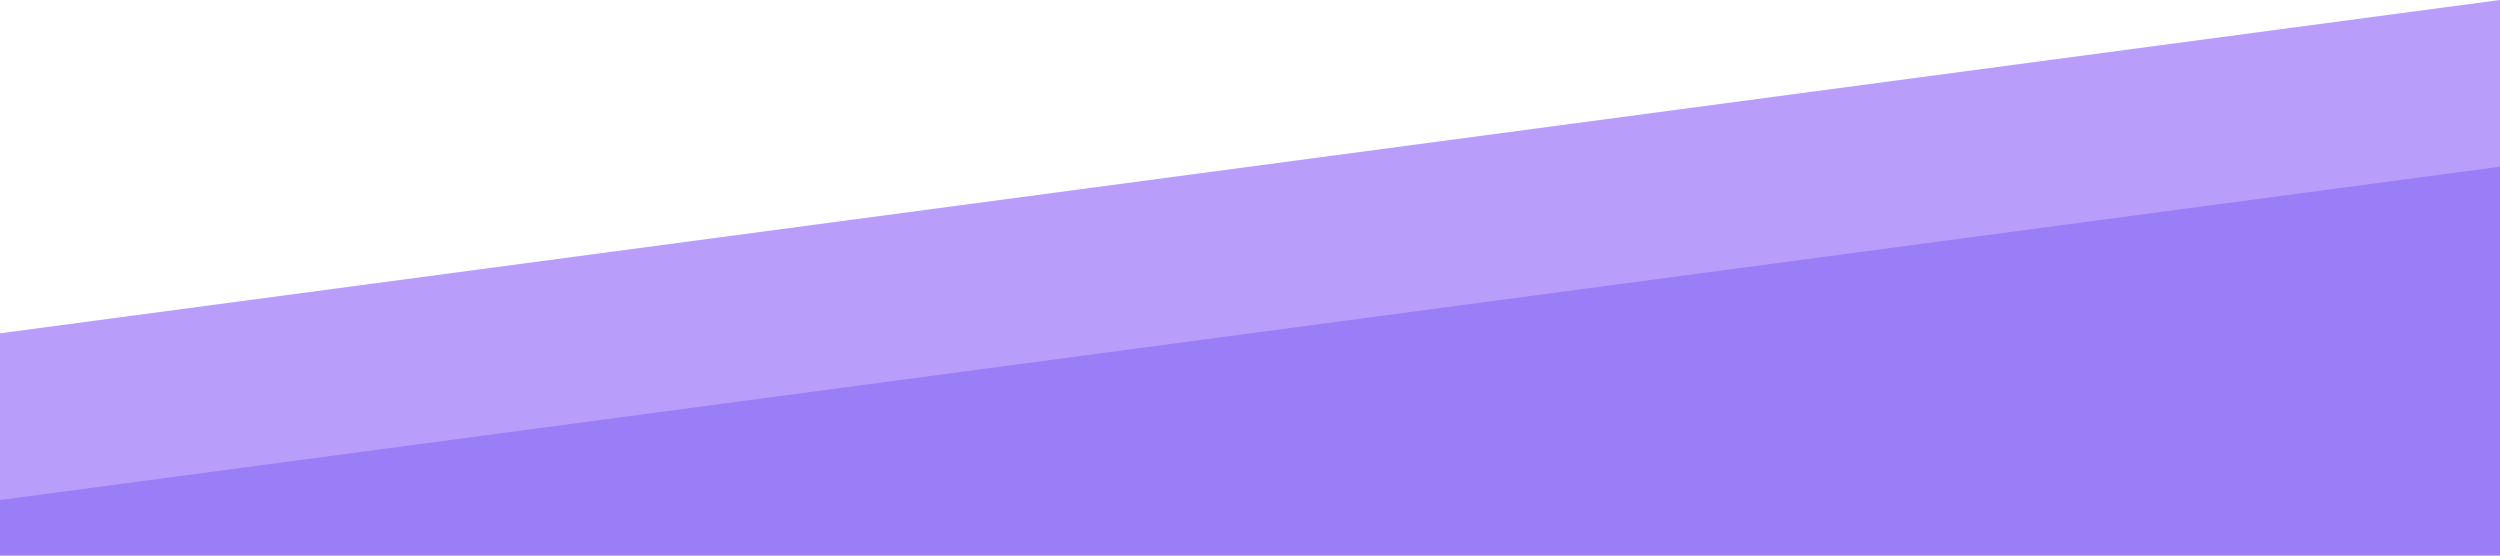
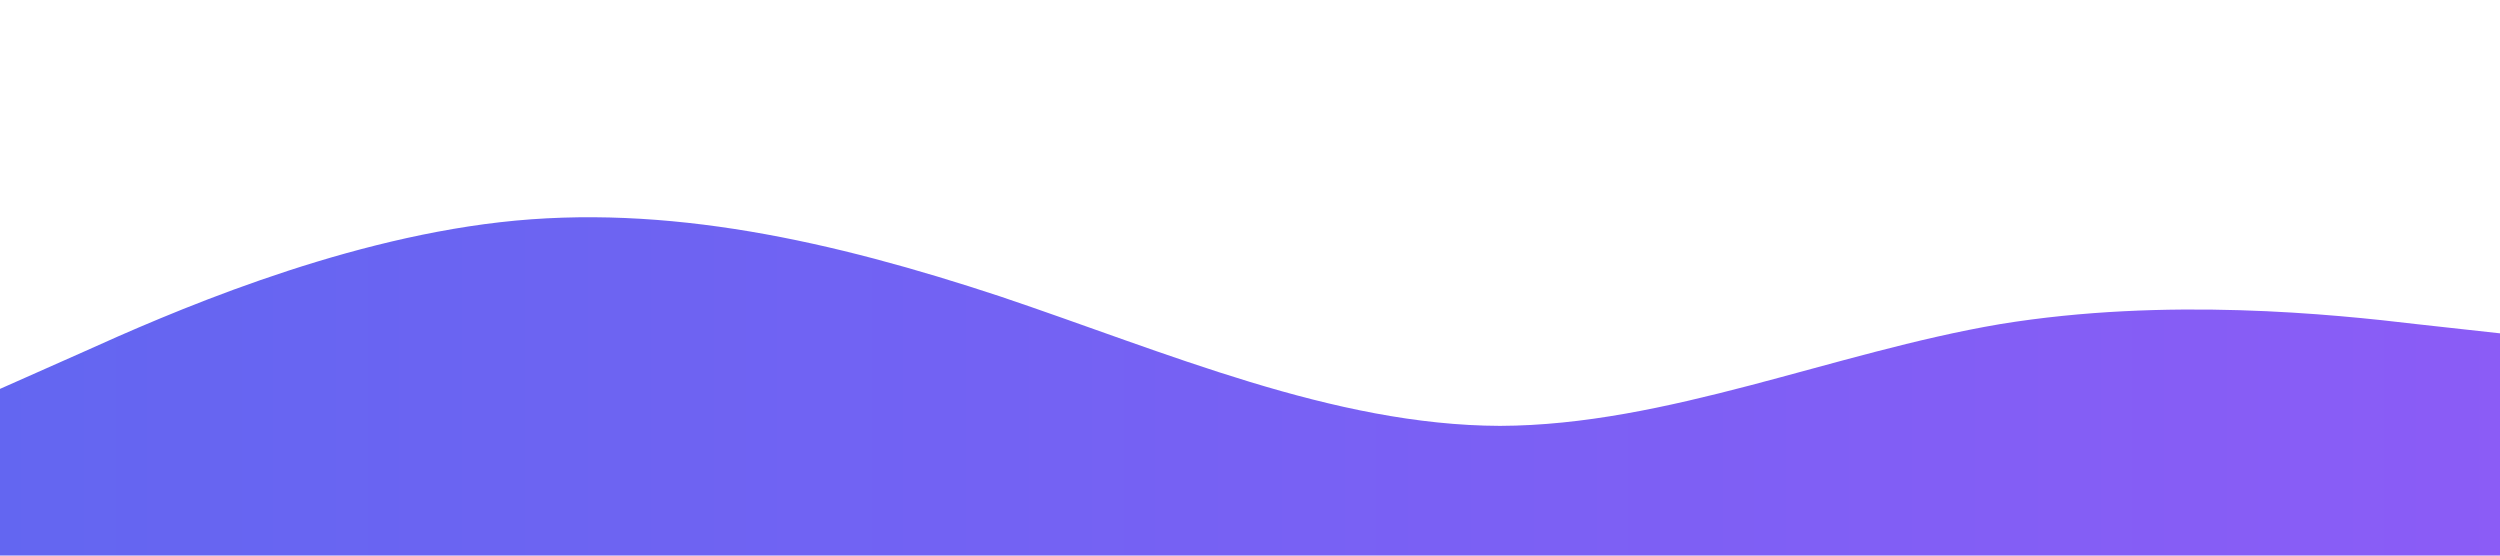
<svg xmlns="http://www.w3.org/2000/svg" viewBox="0 0 1440 320">
-   <path fill="#6366f1" fill-opacity="0.5" d="M0,288L1440,96V320H0Z" />
-   <path fill="#8b5cf6" fill-opacity="0.6" d="M0,192L1440,0V320H0Z" />
+   <defs>
+     <linearGradient id="g" x1="0" x2="1">
+       <stop offset="0%" stop-color="#6366f1" stop-opacity="1" />
+       <stop offset="100%" stop-color="#8b5cf6" stop-opacity="1" />
+     </linearGradient>
+   </defs>
+   <path fill="url(#g)" d="M0,224L48,202.7C96,181,192,139,288,128C384,117,480,139,576,170.7C672,203,768,245,864,245.3C960,245,1056,203,1152,186.7C1248,171,1344,181,1392,186.7L1440,192L1440,320L1392,320C1344,320,1248,320,1152,320C1056,320,960,320,864,320C768,320,672,320,576,320C480,320,384,320,288,320C192,320,96,320,48,320L0,320Z" />
</svg>
